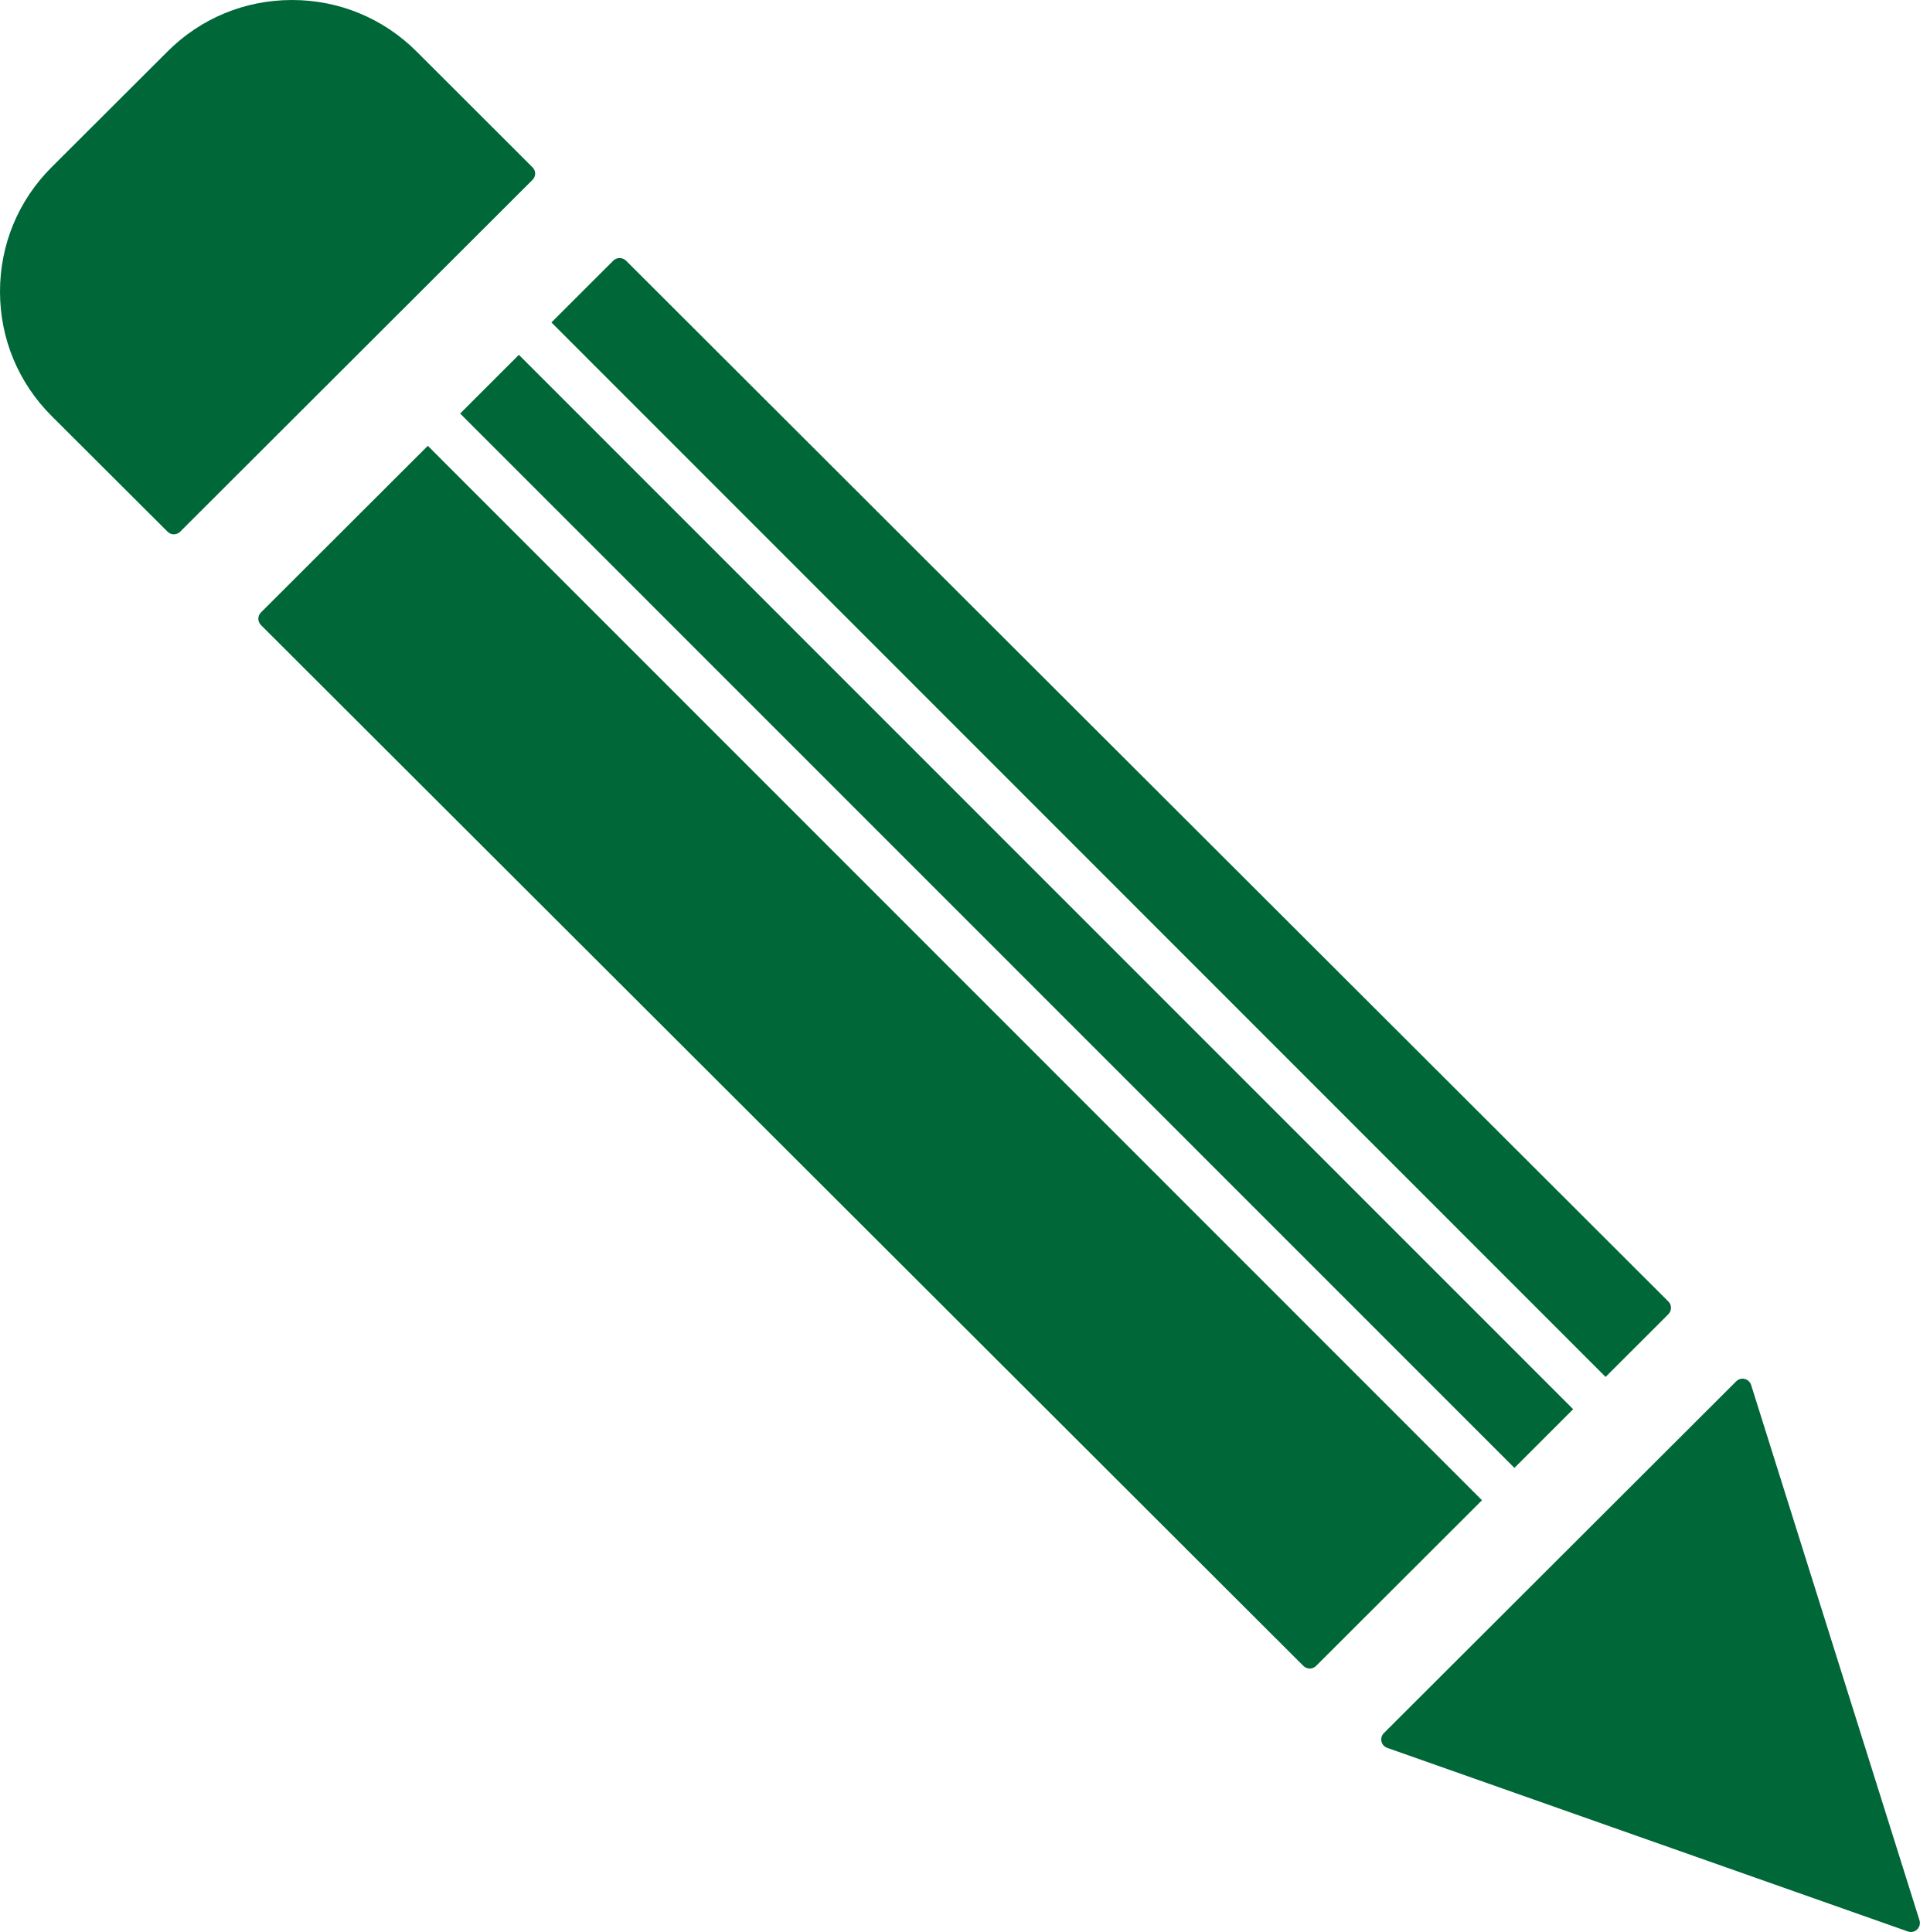
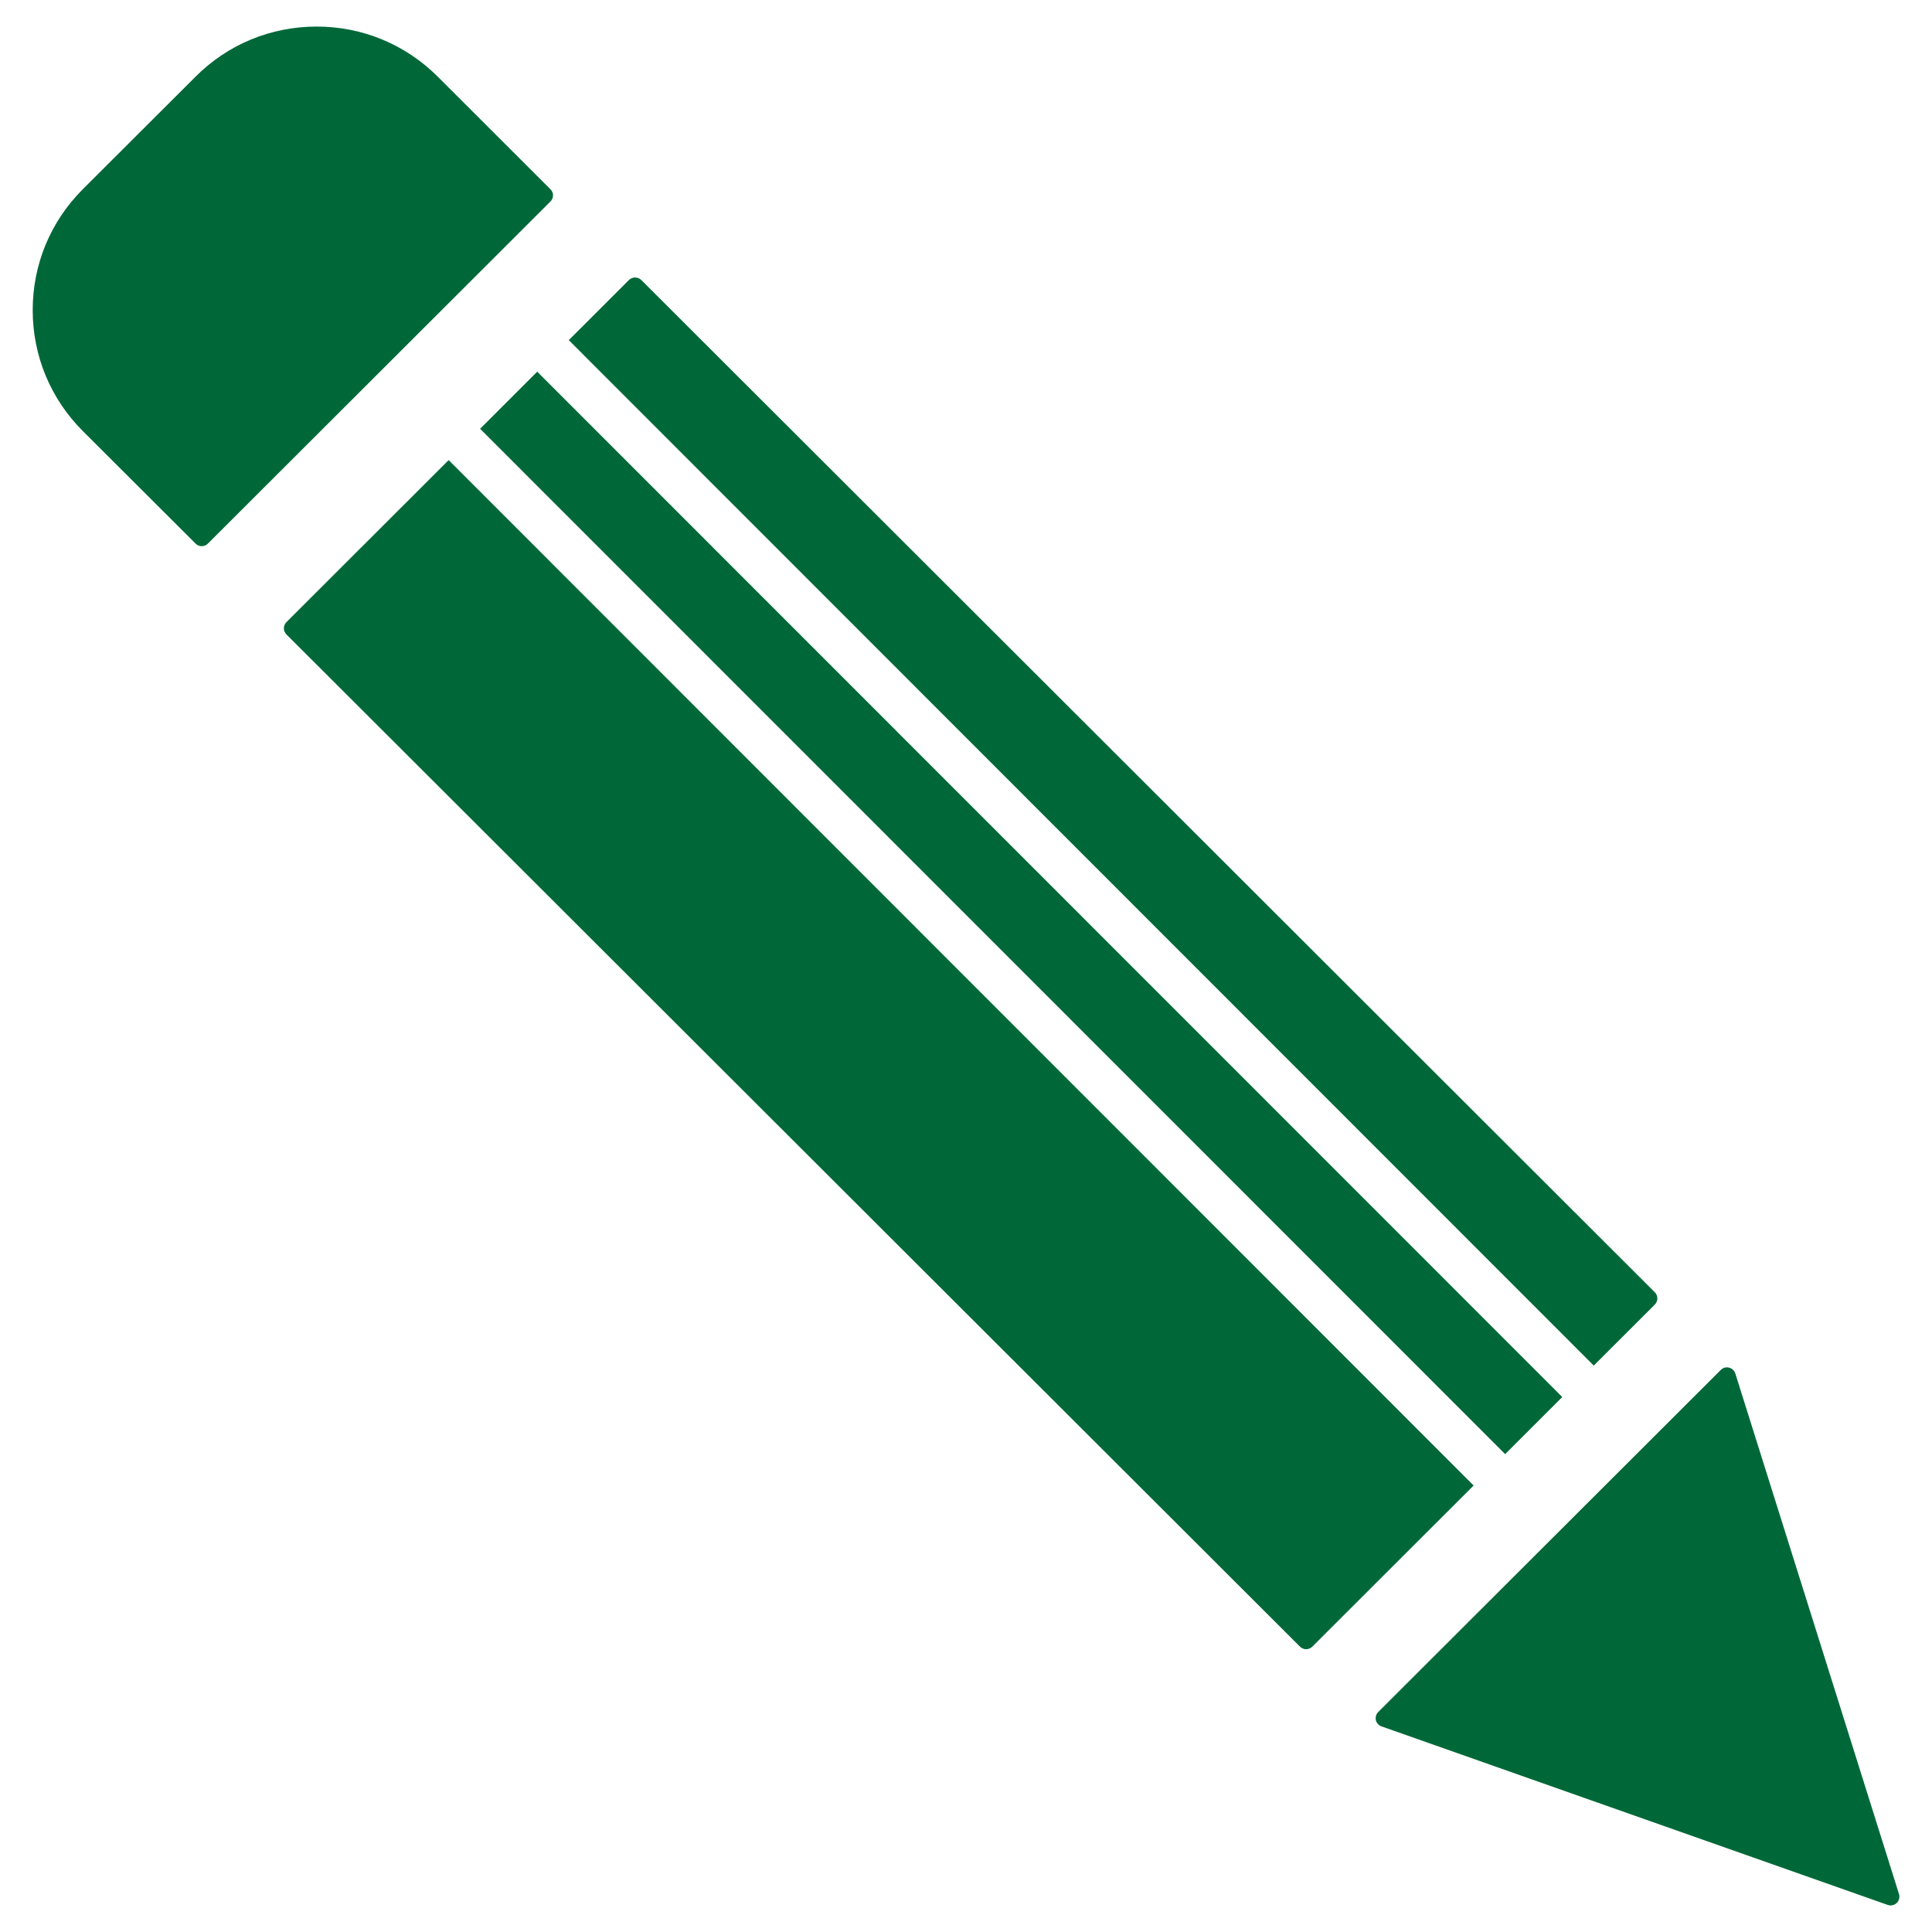
- <svg xmlns="http://www.w3.org/2000/svg" version="1.1" id="Layer_1" x="0px" y="0px" width="38.647px" height="38.899px" viewBox="0 0 38.647 38.899" enable-background="new 0 0 38.647 38.899" xml:space="preserve">
+ <svg xmlns="http://www.w3.org/2000/svg" version="1.1" id="Layer_1" x="0px" y="0px" width="40px" height="40px" viewBox="0 0 40 40" enable-background="new 0 0 40 40" xml:space="preserve">
  <g>
    <g>
-       <path fill="#006838" d="M11.1,6.492l1.245-1.244c0.07-0.07,0.186-0.07,0.257,0l20.983,20.957c0.07,0.069,0.07,0.184,0,0.255    l-1.264,1.263L11.1,6.492z" />
-       <line fill="#006838" x1="32.321" y1="27.723" x2="11.1" y2="6.492" />
+       <path fill="#006838" d="M11.776,7.042l1.245-1.244c0.07-0.07,0.186-0.07,0.257,0l20.983,20.957c0.07,0.069,0.07,0.184,0,0.255    l-1.264,1.263L11.776,7.042z" />
+       <line fill="#006838" x1="32.998" y1="28.273" x2="11.776" y2="7.042" />
    </g>
    <g>
-       <path fill="#006838" d="M5.254,12.33l3.358-3.354l21.221,21.23l-3.339,3.335c-0.035,0.035-0.083,0.054-0.128,0.054    c-0.047,0-0.094-0.019-0.129-0.054L5.254,12.586C5.22,12.552,5.2,12.506,5.2,12.458S5.22,12.364,5.254,12.33z" />
-       <line fill="#006838" x1="8.612" y1="8.977" x2="29.833" y2="30.207" />
+       <path fill="#006838" d="M5.931,12.88l3.358-3.354l21.221,21.23l-3.339,3.335c-0.035,0.035-0.083,0.054-0.128,0.054    c-0.047,0-0.094-0.019-0.129-0.054L5.931,13.136c-0.034-0.034-0.054-0.08-0.054-0.128S5.896,12.915,5.931,12.88z" />
+       <line fill="#006838" x1="9.289" y1="9.527" x2="30.51" y2="30.757" />
    </g>
-     <rect x="5.457" y="17.514" transform="matrix(-0.707 -0.7072 0.7072 -0.707 21.9578 45.7965)" fill="#006838" width="30.018" height="1.672" />
-     <path fill="#006838" d="M1.038,3.367l2.334-2.33C4.04,0.368,4.931,0,5.879,0c0.946,0,1.837,0.368,2.507,1.037l2.332,2.33   c0.035,0.033,0.055,0.08,0.055,0.128s-0.02,0.094-0.055,0.128l-7.09,7.081c-0.033,0.034-0.081,0.054-0.129,0.054   c-0.049,0-0.094-0.02-0.127-0.054L1.038,8.375C0.368,7.705,0,6.816,0,5.871C0,4.925,0.368,4.036,1.038,3.367z" />
-     <path fill="#006838" d="M34.95,27.812c0.045-0.045,0.108-0.064,0.17-0.048c0.062,0.015,0.111,0.061,0.131,0.122l3.389,10.778   c0.02,0.065,0.002,0.136-0.047,0.183c-0.035,0.035-0.08,0.052-0.126,0.052c-0.021,0-0.04-0.003-0.062-0.011l-10.479-3.696   c-0.059-0.021-0.104-0.069-0.117-0.13s0.005-0.125,0.049-0.168L34.95,27.812z" />
+     <rect x="6.133" y="18.064" transform="matrix(-0.707 -0.7072 0.7072 -0.707 22.7238 47.2145)" fill="#006838" width="30.018" height="1.672" />
+     <path fill="#006838" d="M1.715,3.917l2.334-2.33C4.717,0.918,5.607,0.55,6.556,0.55c0.946,0,1.837,0.368,2.507,1.037l2.332,2.33   c0.035,0.033,0.055,0.08,0.055,0.128s-0.02,0.094-0.055,0.128l-7.09,7.081c-0.033,0.034-0.081,0.054-0.129,0.054   c-0.049,0-0.094-0.02-0.127-0.054L1.715,8.925c-0.67-0.67-1.038-1.559-1.038-2.504C0.677,5.475,1.045,4.586,1.715,3.917z" />
+     <path fill="#006838" d="M35.627,28.363c0.045-0.045,0.108-0.064,0.17-0.048c0.062,0.015,0.111,0.061,0.131,0.122l3.389,10.778   c0.02,0.065,0.002,0.136-0.047,0.183c-0.035,0.035-0.08,0.052-0.126,0.052c-0.021,0-0.04-0.003-0.062-0.011l-10.479-3.696   c-0.059-0.021-0.104-0.069-0.117-0.13s0.005-0.125,0.049-0.168L35.627,28.363z" />
  </g>
</svg>
